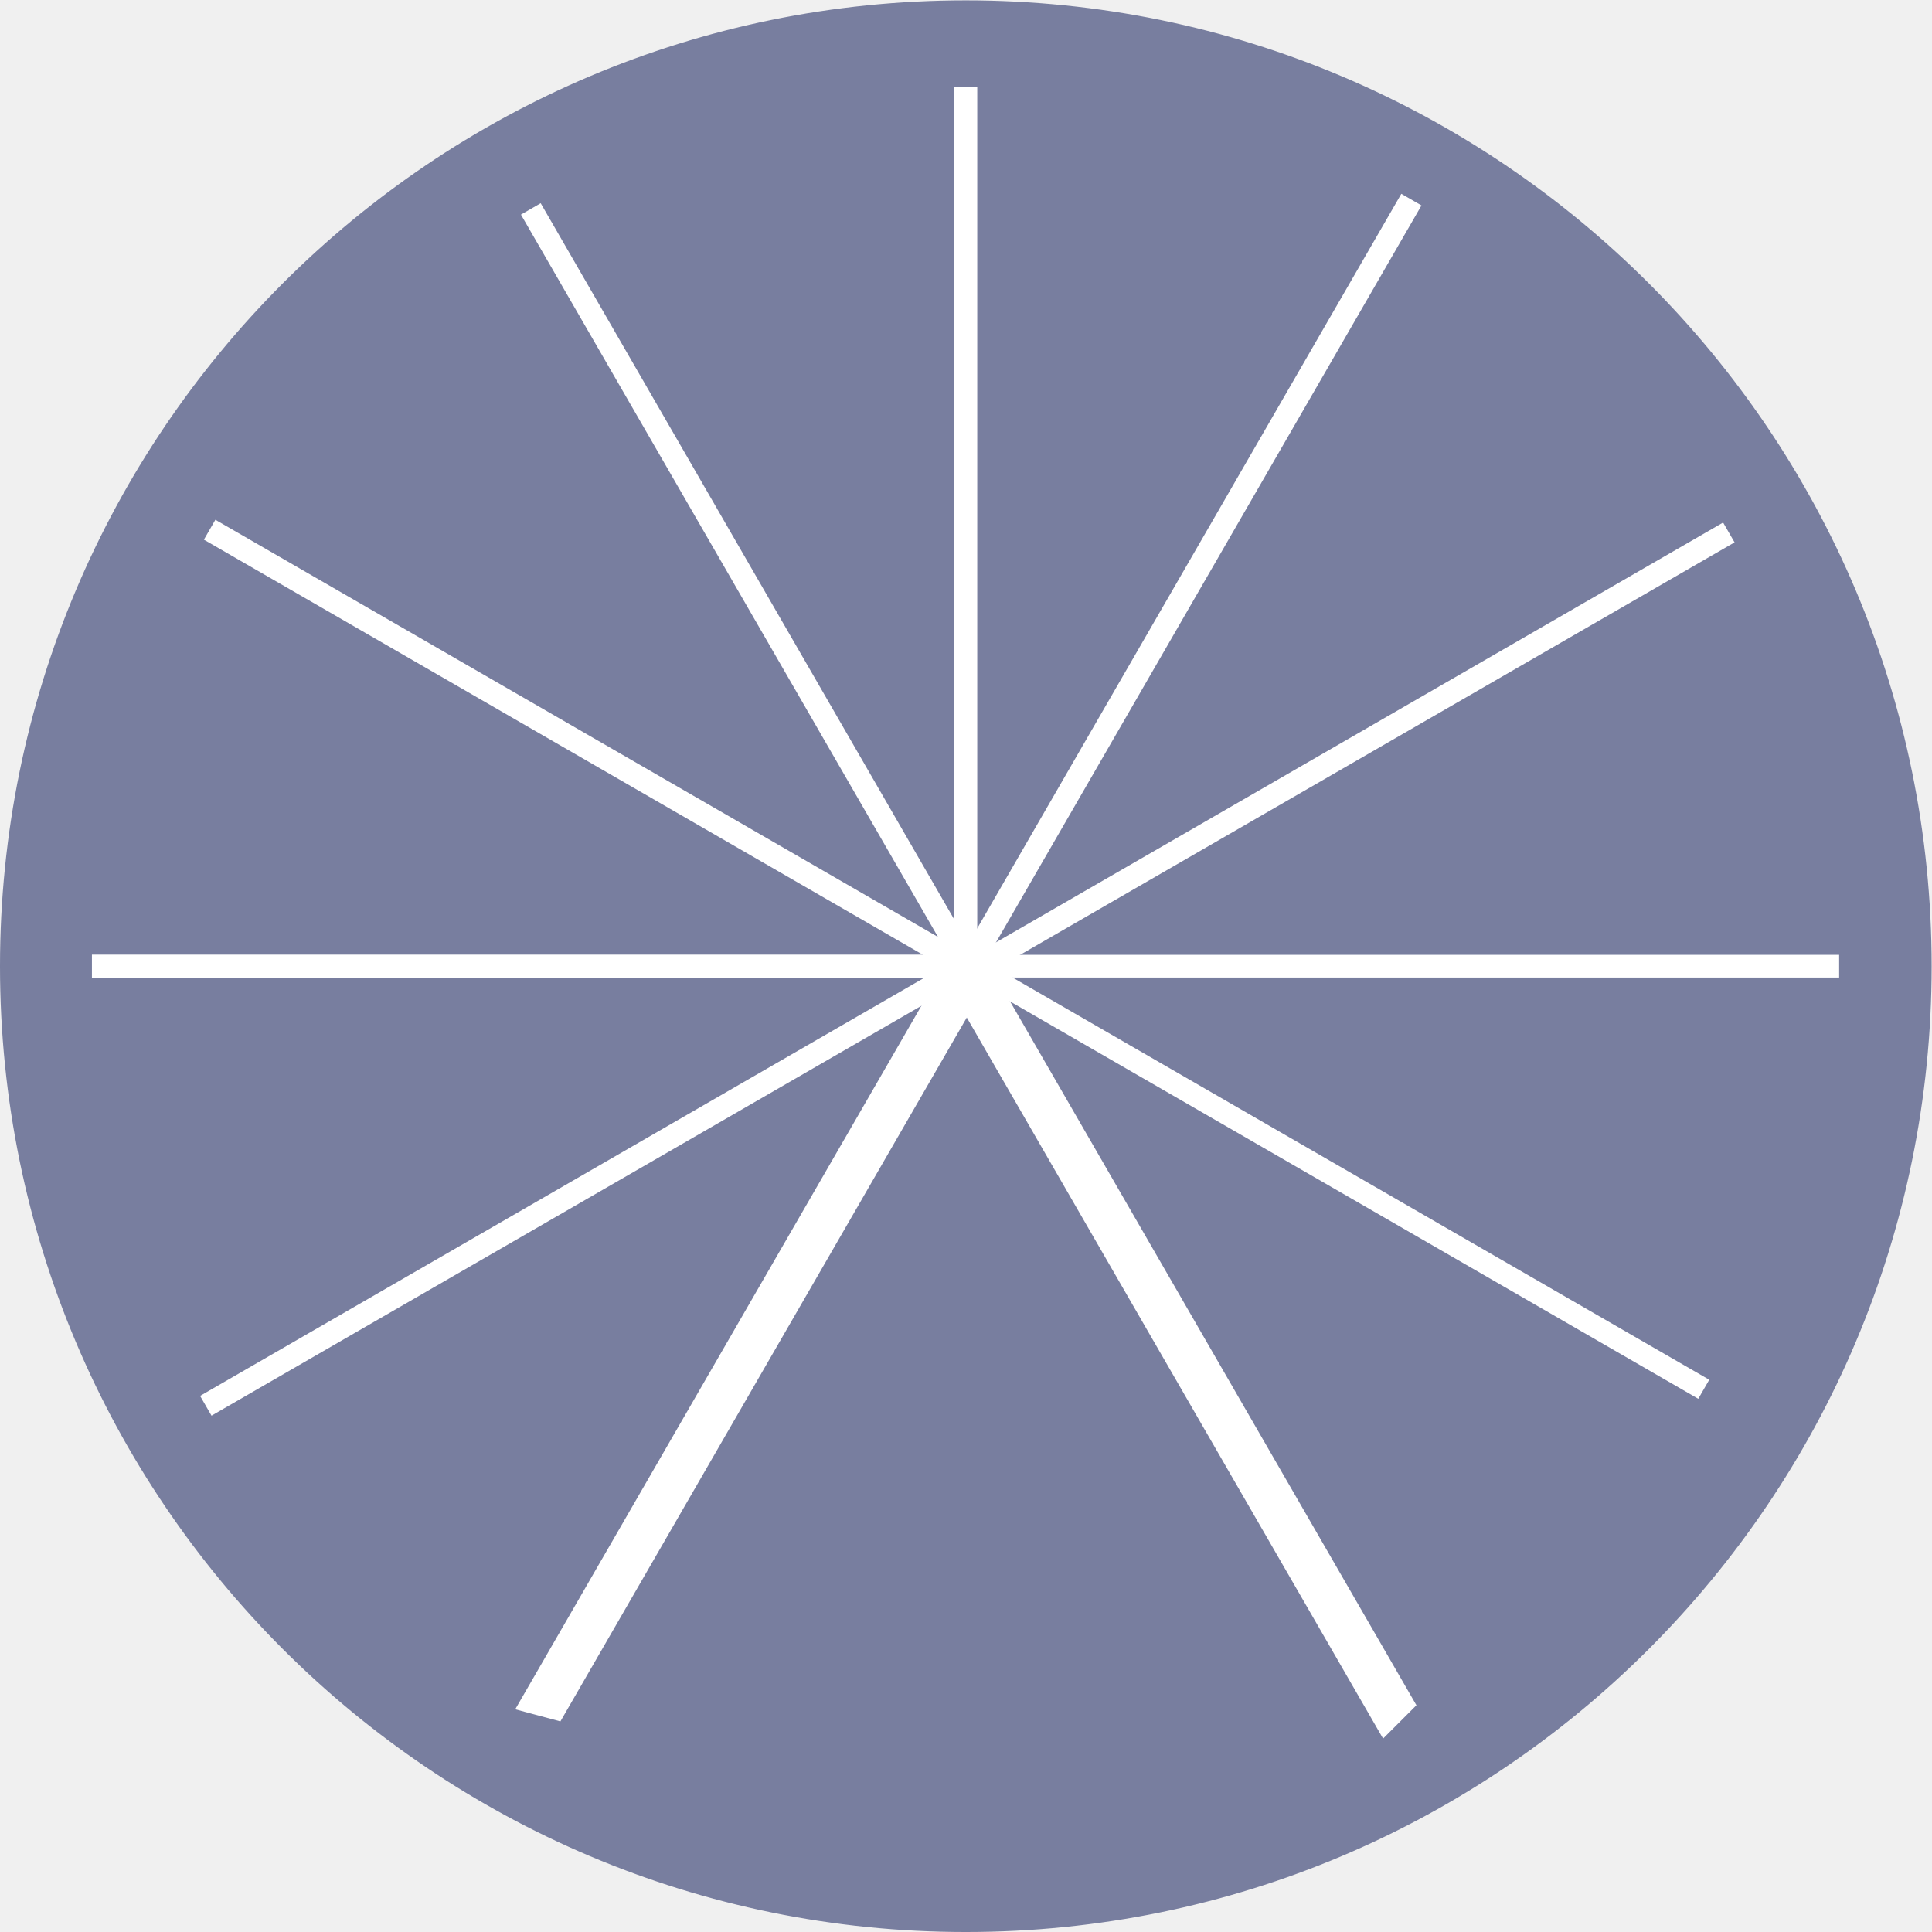
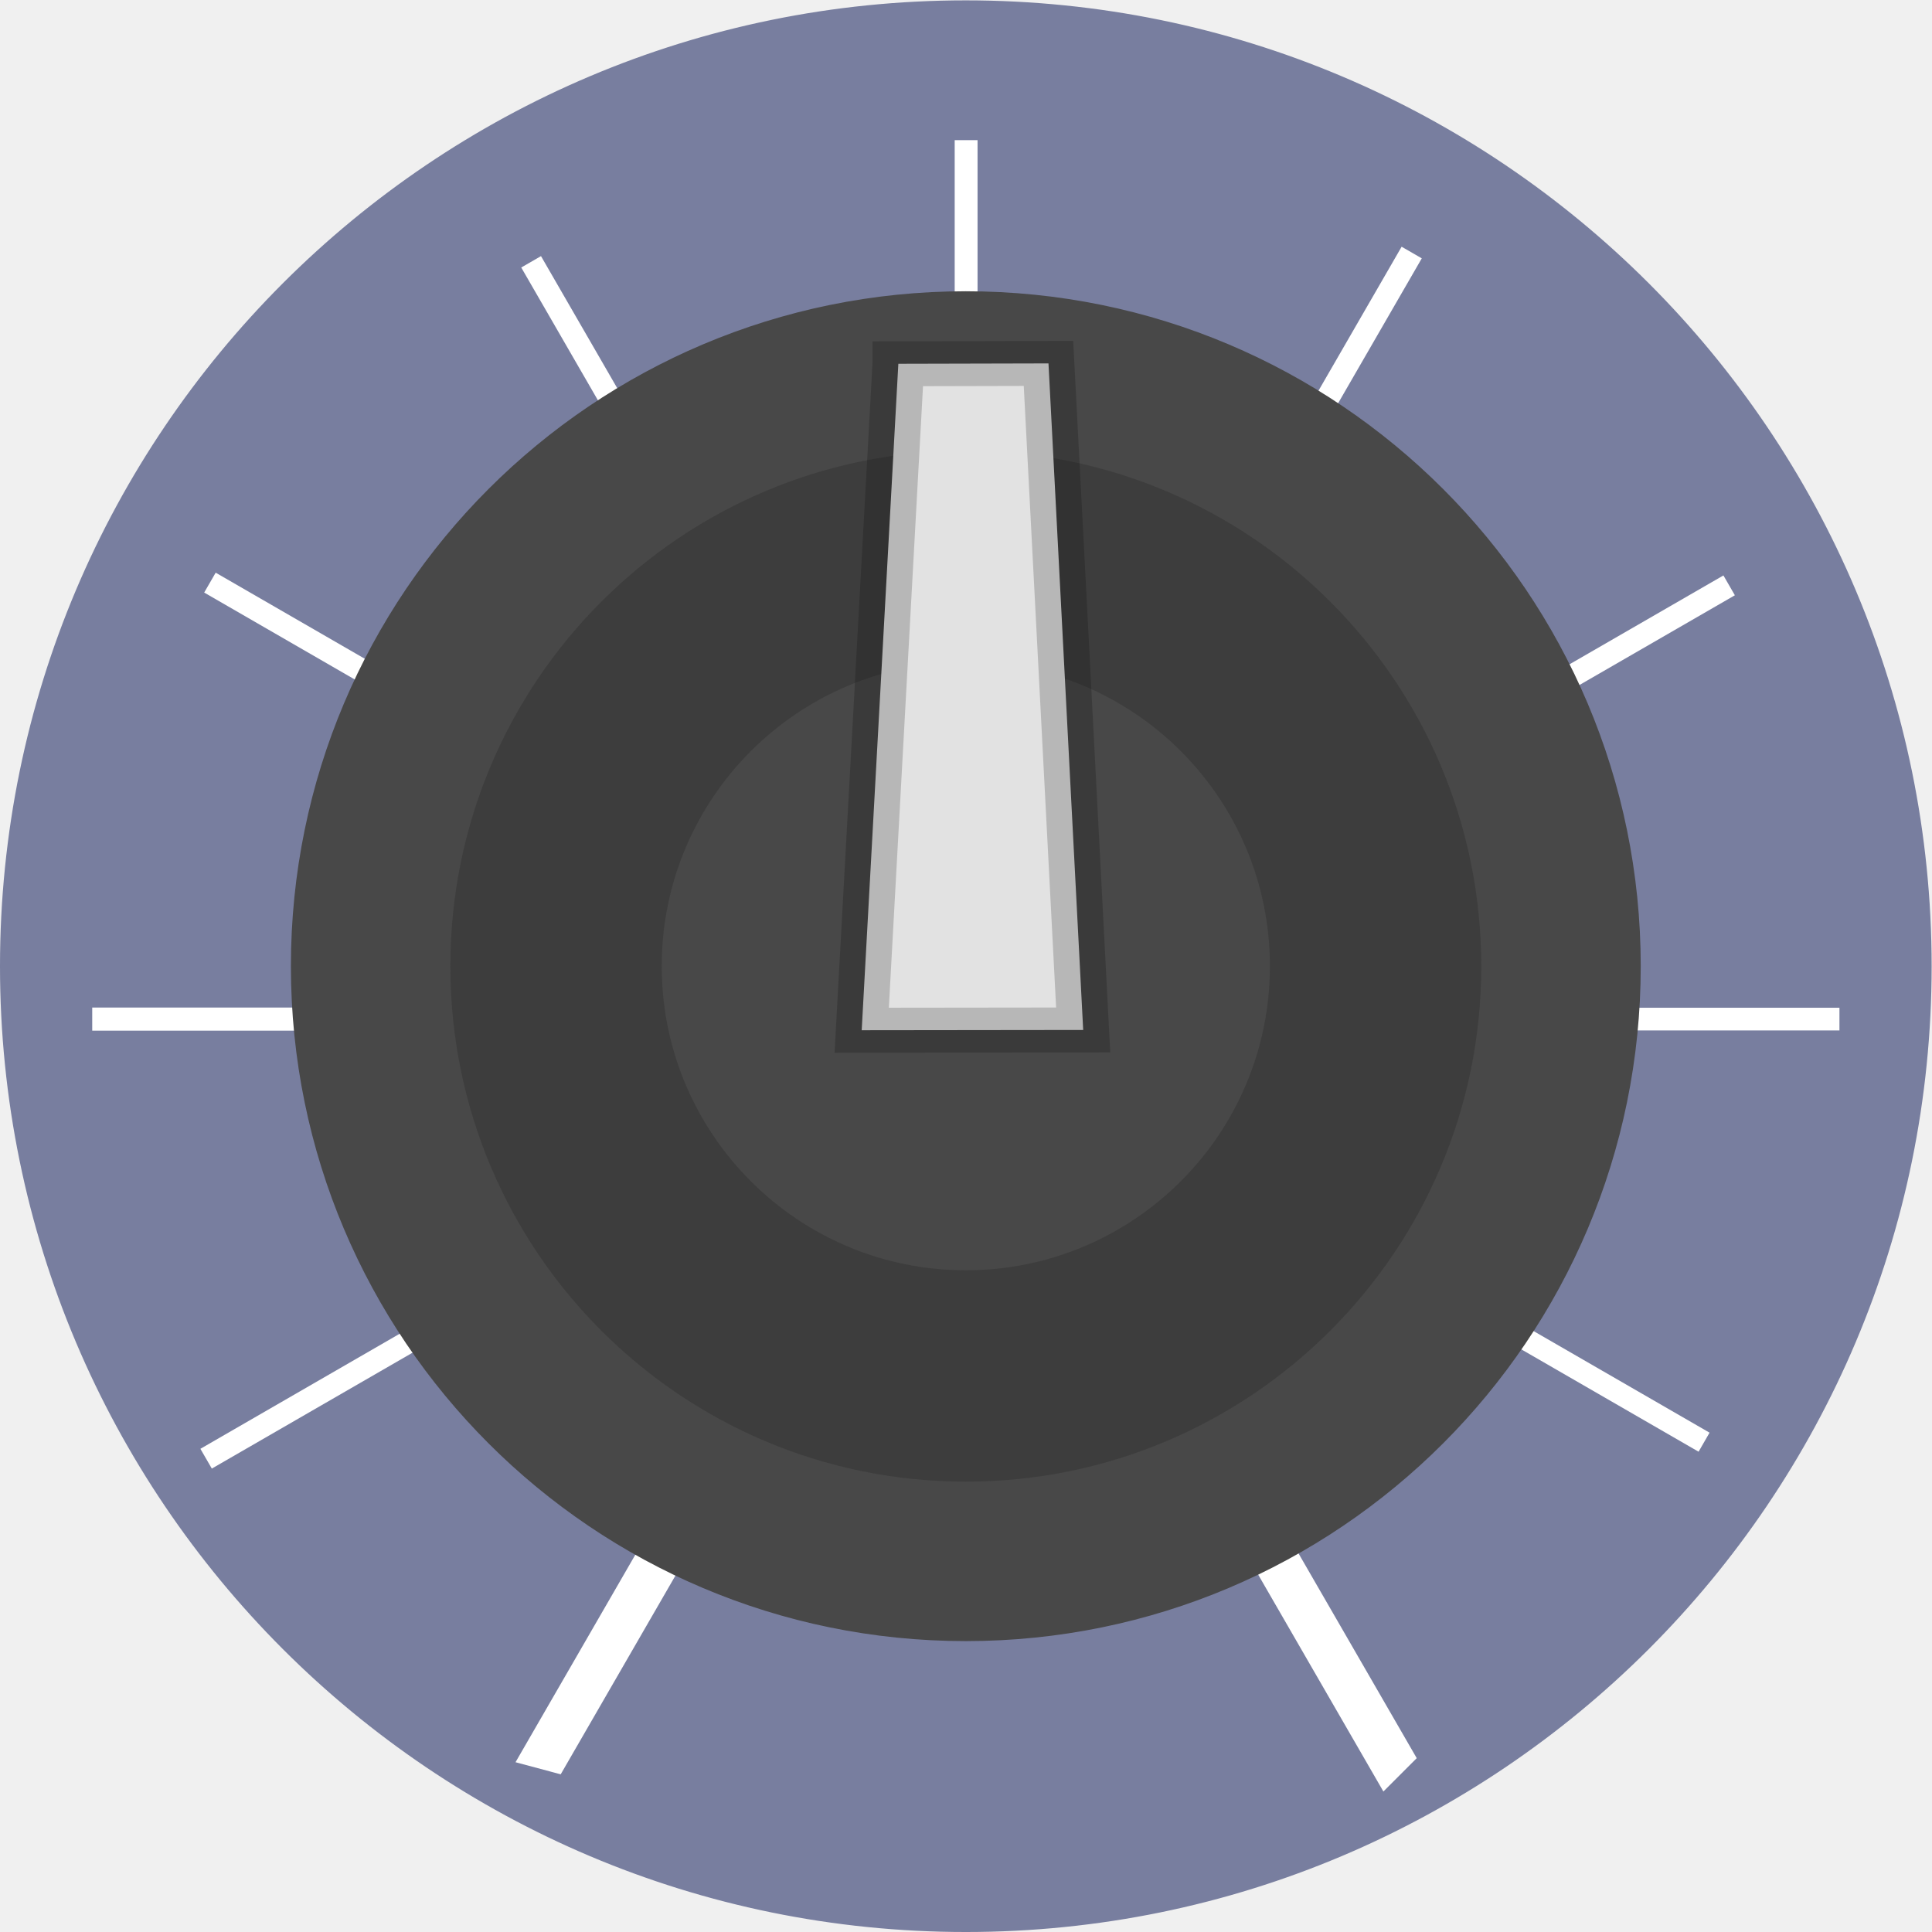
- <svg xmlns="http://www.w3.org/2000/svg" xmlns:ns1="http://www.openswatchbook.org/uri/2009/osb" width="95" height="95" viewBox="0 0 95 95" id="svg2" version="1.1">
+ <svg xmlns="http://www.w3.org/2000/svg" xmlns:ns1="http://www.openswatchbook.org/uri/2009/osb" xmlns:xlink="http://www.w3.org/1999/xlink" width="95" height="95" viewBox="0 0 95 95" id="svg2" version="1.1">
  <defs id="defs4">
    <linearGradient id="linearGradient6764" ns1:paint="solid">
      <stop style="stop-color:#000000;stop-opacity:1;" offset="0" id="stop6766" />
    </linearGradient>
    <linearGradient id="linearGradient6758" ns1:paint="solid">
      <stop style="stop-color:#ffffff;stop-opacity:1;" offset="0" id="stop6760" />
    </linearGradient>
    <linearGradient id="linearGradient6712" ns1:paint="solid">
      <stop style="stop-color:#4d4d4d;stop-opacity:1;" offset="0" id="stop6714" />
    </linearGradient>
    <linearGradient id="linearGradient6704" ns1:paint="gradient">
      <stop style="stop-color:#ffffff;stop-opacity:1;" offset="0" id="stop6706" />
      <stop style="stop-color:#ffffff;stop-opacity:0;" offset="1" id="stop6708" />
    </linearGradient>
    <linearGradient id="linearGradient6694" ns1:paint="solid">
      <stop style="stop-color:#ffffff;stop-opacity:1;" offset="0" id="stop6696" />
    </linearGradient>
    <linearGradient id="linearGradient6680" ns1:paint="gradient">
      <stop style="stop-color:#ffffff;stop-opacity:1;" offset="0" id="stop6682" />
      <stop style="stop-color:#ffffff;stop-opacity:0;" offset="1" id="stop6684" />
    </linearGradient>
    <linearGradient id="linearGradient6568" ns1:paint="solid">
      <stop style="stop-color:#b5b5b5;stop-opacity:1;" offset="0" id="stop6570" />
    </linearGradient>
    <filter id="f117" style="color-interpolation-filters:sRGB">
      <feGaussianBlur id="feGaussianBlur6484" result="result0" in="SourceGraphic" stdDeviation="6" />
      <feDiffuseLighting id="feDiffuseLighting6486" result="result5" surfaceScale="10" diffuseConstant="1">
        <feDistantLight id="feDistantLight6488" azimuth="235" elevation="25" />
      </feDiffuseLighting>
      <feComposite id="feComposite6490" k3="0.6" k2="0" operator="arithmetic" result="result4" in="result5" in2="SourceGraphic" k1="1" k4="0" />
    </filter>
+     <pattern xlink:href="#Strips1_1" id="pattern6806" patternTransform="matrix(30,0,0,10,-770,-710)" />
+     <pattern id="Strips1_1" patternTransform="translate(0,0) scale(10,10)" height="1" width="2" patternUnits="userSpaceOnUse">
+       <rect id="rect5384" height="2" width="1" y="-0.5" x="0" />
+     </pattern>
  </defs>
  <g id="layer1" style="display:inline" transform="translate(-5.956823,-35.2622)">
    <g id="g6790" transform="matrix(0.7404283,0,0,0.7404283,-16.50564,-495.7017)">
      <circle transform="scale(-1,1)" r="63.64" cy="781.268" cx="-94.477" id="path3338" style="fill:#787e9f;fill-opacity:1;fill-rule:evenodd;stroke:#787e9f;stroke-width:1px;stroke-linecap:butt;stroke-linejoin:round;stroke-opacity:1" />
-       <g id="g6625">
+       <g id="g6625" transform="translate(0.01992661,3.513526)">
        <rect style="fill:#ffffff;fill-opacity:1;stroke:#000000;stroke-width:0.421;stroke-linejoin:round;stroke-opacity:0" id="rect4144" width="1.518" height="58.167" x="93.718" y="-781.064" transform="scale(1,-1)" />
        <rect style="fill:#ffffff;fill-opacity:1;stroke:#000000;stroke-width:0.426;stroke-linejoin:round;stroke-opacity:0" id="rect4144-2" width="1.535" height="58.807" x="-782.036" y="-95.249" transform="matrix(0,-1,-1,0,0,0)" />
        <rect style="fill:#ffffff;fill-opacity:1;stroke:#000000;stroke-width:0.418;stroke-linejoin:round;stroke-opacity:0" id="rect4144-1" width="1.508" height="57.766" x="780.514" y="94.709" transform="matrix(0,1,1,0,0,0)" />
        <rect style="fill:#ffffff;fill-opacity:1;stroke:#000000;stroke-width:0.423;stroke-linejoin:round;stroke-opacity:0" id="rect4144-2-6" width="1.525" height="58.439" x="-630.128" y="-472.909" transform="matrix(0.5,-0.8660254,-0.8660254,-0.5,0,0)" />
        <rect style="fill:#ffffff;fill-opacity:1;stroke:#000000;stroke-width:0.422;stroke-linejoin:round;stroke-opacity:0" id="rect4144-2-6-3" width="1.521" height="58.285" x="723.467" y="-308.814" transform="matrix(0.5,0.8660254,0.8660254,-0.5,0,0)" />
        <rect style="fill:#ffffff;fill-opacity:1;stroke:#000000;stroke-width:0.429;stroke-linejoin:round;stroke-opacity:0" id="rect4144-2-6-3-2" width="1.545" height="59.216" x="471.854" y="-629.693" transform="matrix(0.8660254,0.5,0.5,-0.8660254,0,0)" />
        <rect style="fill:#ffffff;fill-opacity:1;stroke:#000000;stroke-width:0.42;stroke-linejoin:round;stroke-opacity:0" id="rect4144-2-6-9" width="1.514" height="58.014" x="-309.444" y="-723.853" transform="matrix(0.8660254,-0.5,-0.5,-0.8660254,0,0)" />
        <rect style="fill:#ffffff;fill-opacity:1;stroke:none;stroke-width:0.463;stroke-linecap:round;stroke-linejoin:round;stroke-miterlimit:4;stroke-dasharray:none;stroke-opacity:0" id="rect4144-2-6-7" width="3.106" height="57.484" x="-490.943" y="755.838" transform="matrix(-0.9659258,-0.258819,-0.5,0.8660254,0,0)" />
        <rect style="fill:#ffffff;fill-opacity:1;fill-rule:nonzero;stroke:#000000;stroke-width:0.463;stroke-linecap:round;stroke-linejoin:round;stroke-miterlimit:4;stroke-dasharray:none;stroke-opacity:0" id="rect4144-2-6-7-8" width="3.131" height="57.938" x="-321.416" y="-698.927" transform="matrix(0.7071068,-0.7071068,-0.5,-0.8660254,0,0)" />
        <rect style="fill:#ffffff;fill-opacity:1;stroke:#000000;stroke-width:0.42;stroke-linejoin:round;stroke-opacity:0" id="rect4144-2-2" width="1.516" height="58.099" x="-724.641" y="309.023" transform="matrix(-0.5,-0.8660254,-0.8660254,0.5,0,0)" />
        <rect style="fill:#ffffff;fill-opacity:1;stroke:#000000;stroke-width:0.404;stroke-linejoin:round;stroke-opacity:0" id="rect4144-2-2-0" width="1.459" height="55.886" x="-629.919" y="-528.944" transform="matrix(0.5,-0.8660254,-0.8660254,-0.5,0,0)" />
      </g>
+       <g id="g3600" transform="translate(0,-1.511841)">
+         <g id="g3595">
+           <circle r="44.329" cy="782.78" cx="94.477" id="circle4202" style="fill:#484848;stroke:#484848;stroke-width:0.985" />
+           <circle r="34.478" cy="782.78" cx="94.477" id="circle4204" style="fill:#3d3d3d;stroke:#484848;stroke-width:0.493" />
+           <circle r="19.702" cy="782.78" cx="94.477" id="circle4206" style="fill:#484848;stroke:#484848;stroke-width:0.985" />
+         </g>
+         <g id="g4208" transform="matrix(0.9981348,0,0,0.867145,-106.6532,731.3415)">
+           <path style="fill:#e2e2e2;stroke:url(#pattern6806);stroke-width:3.443;stroke-opacity:0.19" id="path4210" d="m 197.017,13.185 c -0.813,17.013 -1.625,34.026 -2.438,51.039 4.912,-0.006 9.824,-0.013 14.736,-0.02 -0.77,-17.016 -1.539,-34.032 -2.309,-51.048 -3.33,0.01 -6.659,0.019 -9.989,0.028 z" />
+         </g>
+       </g>
    </g>
  </g>
  <g id="layer2" style="display:inline" transform="translate(-5.956823,-35.2622)" />
</svg>
